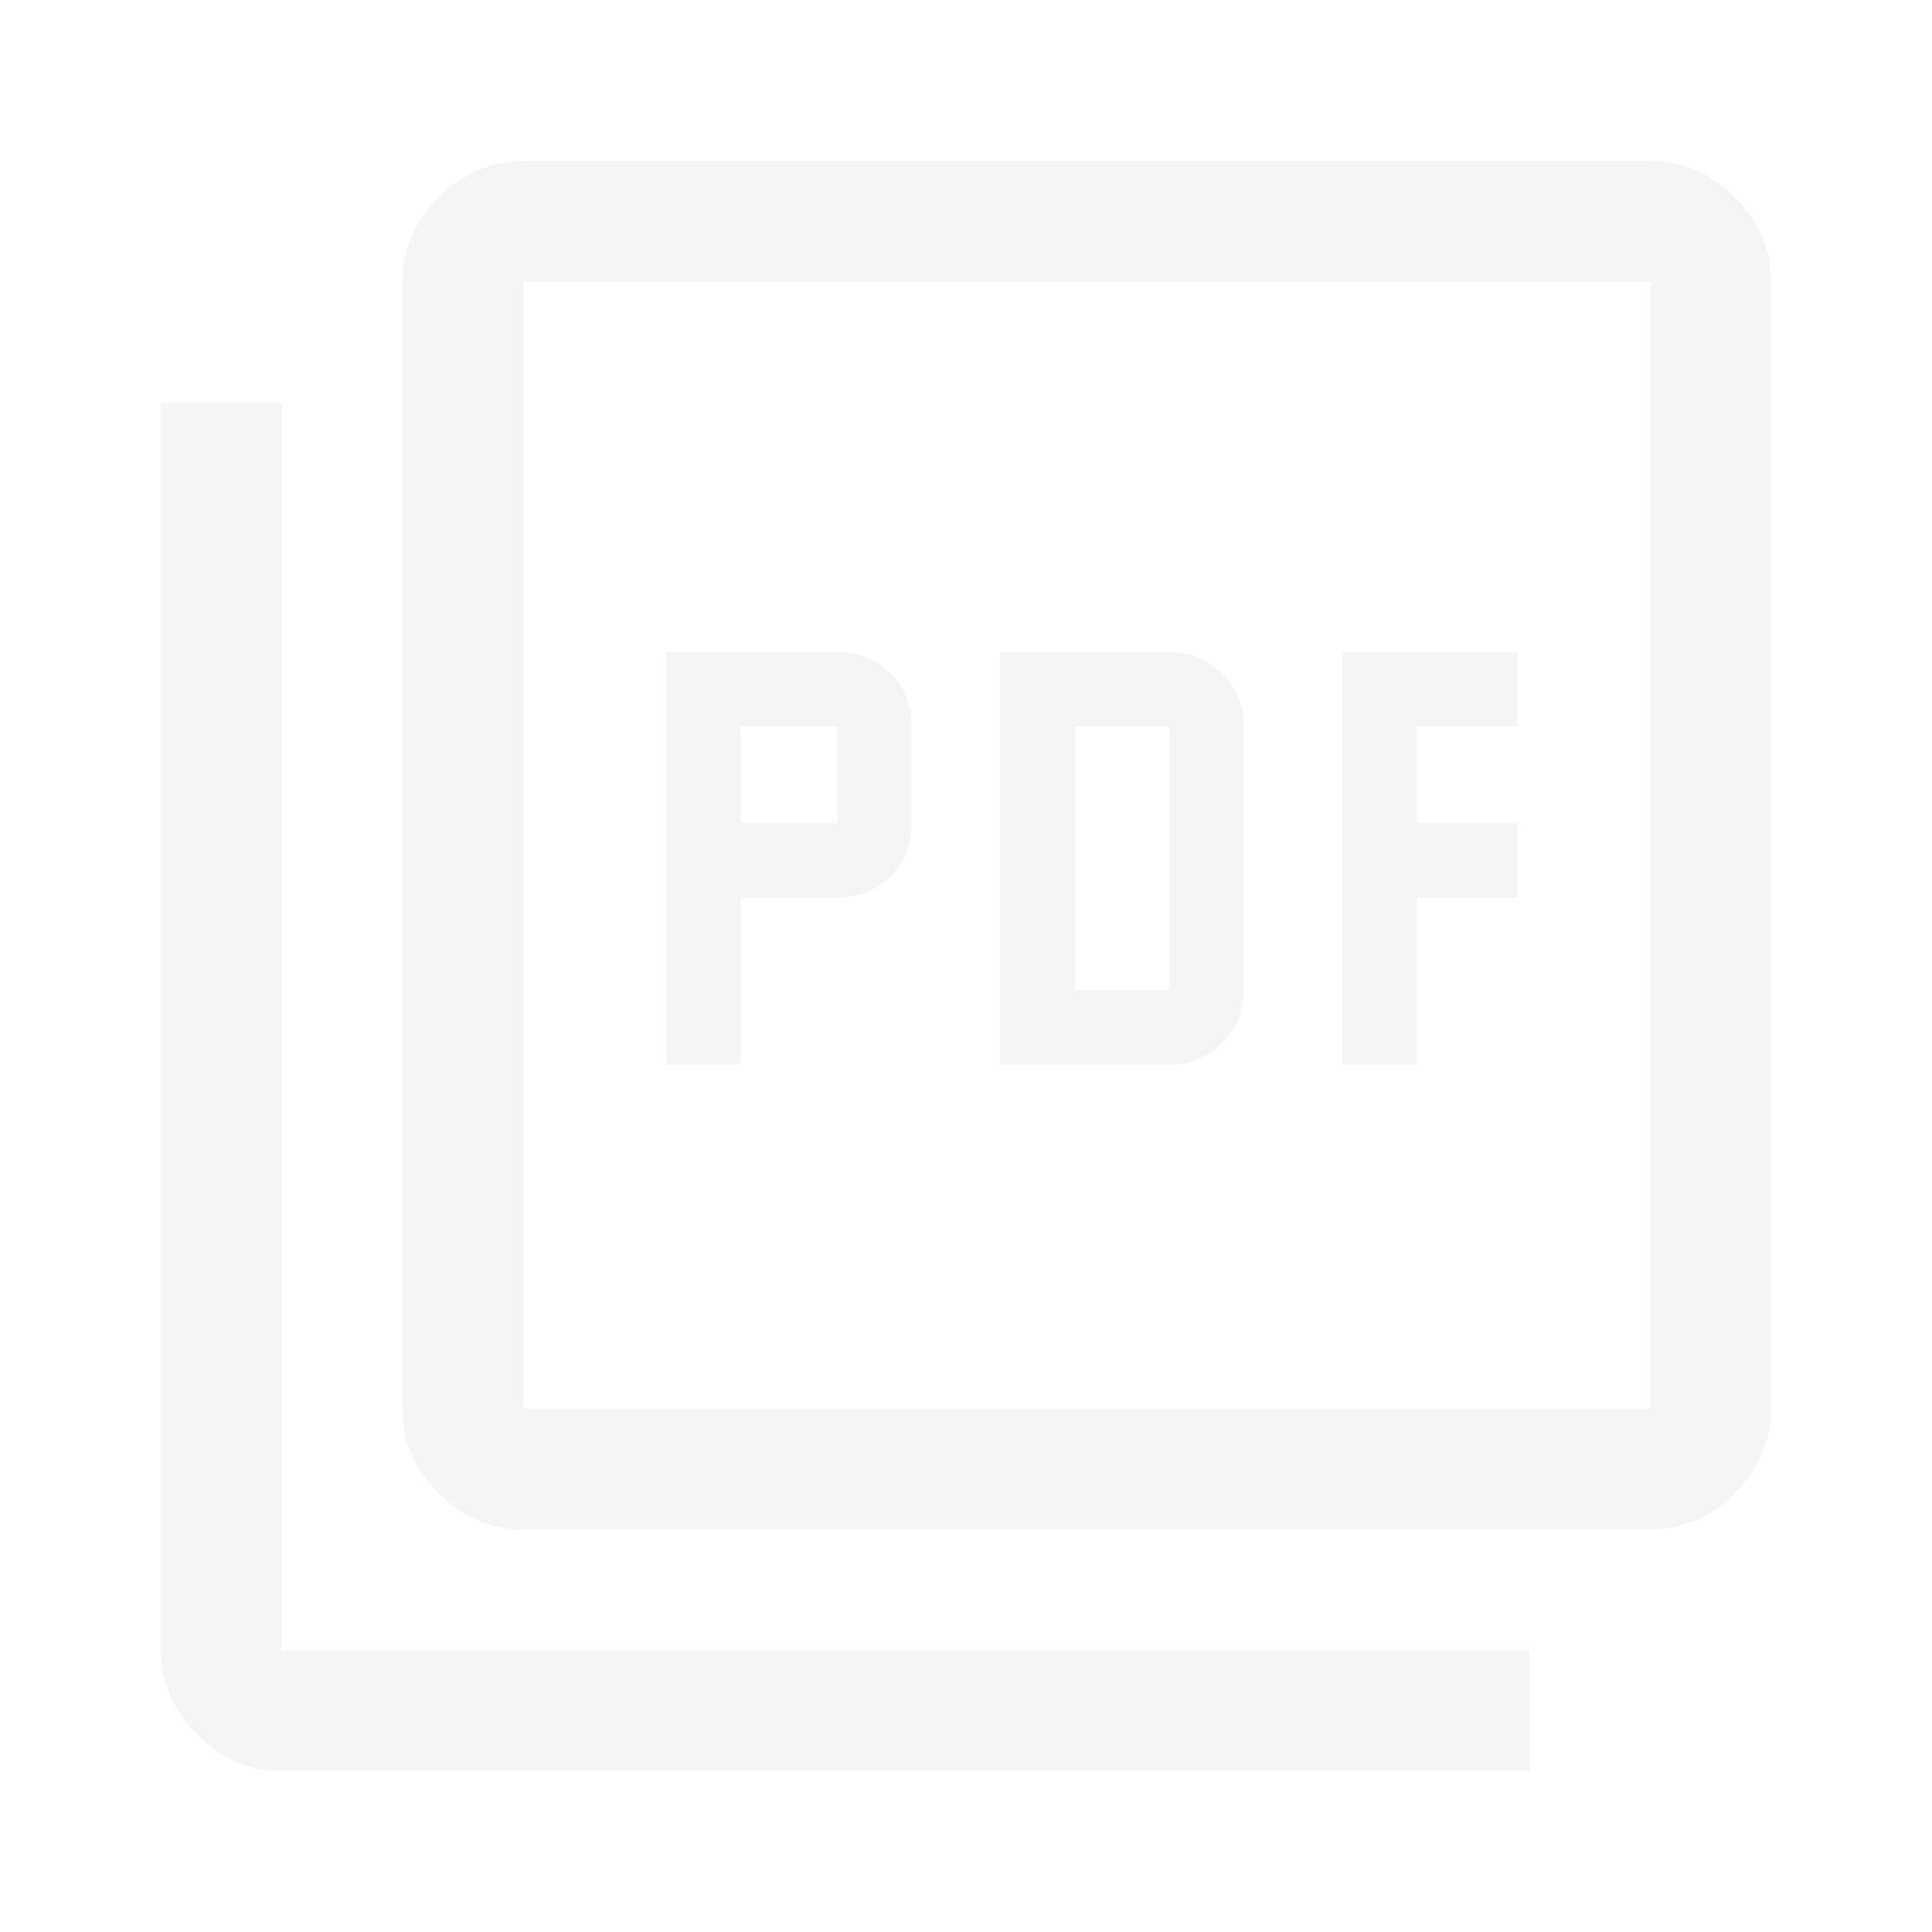
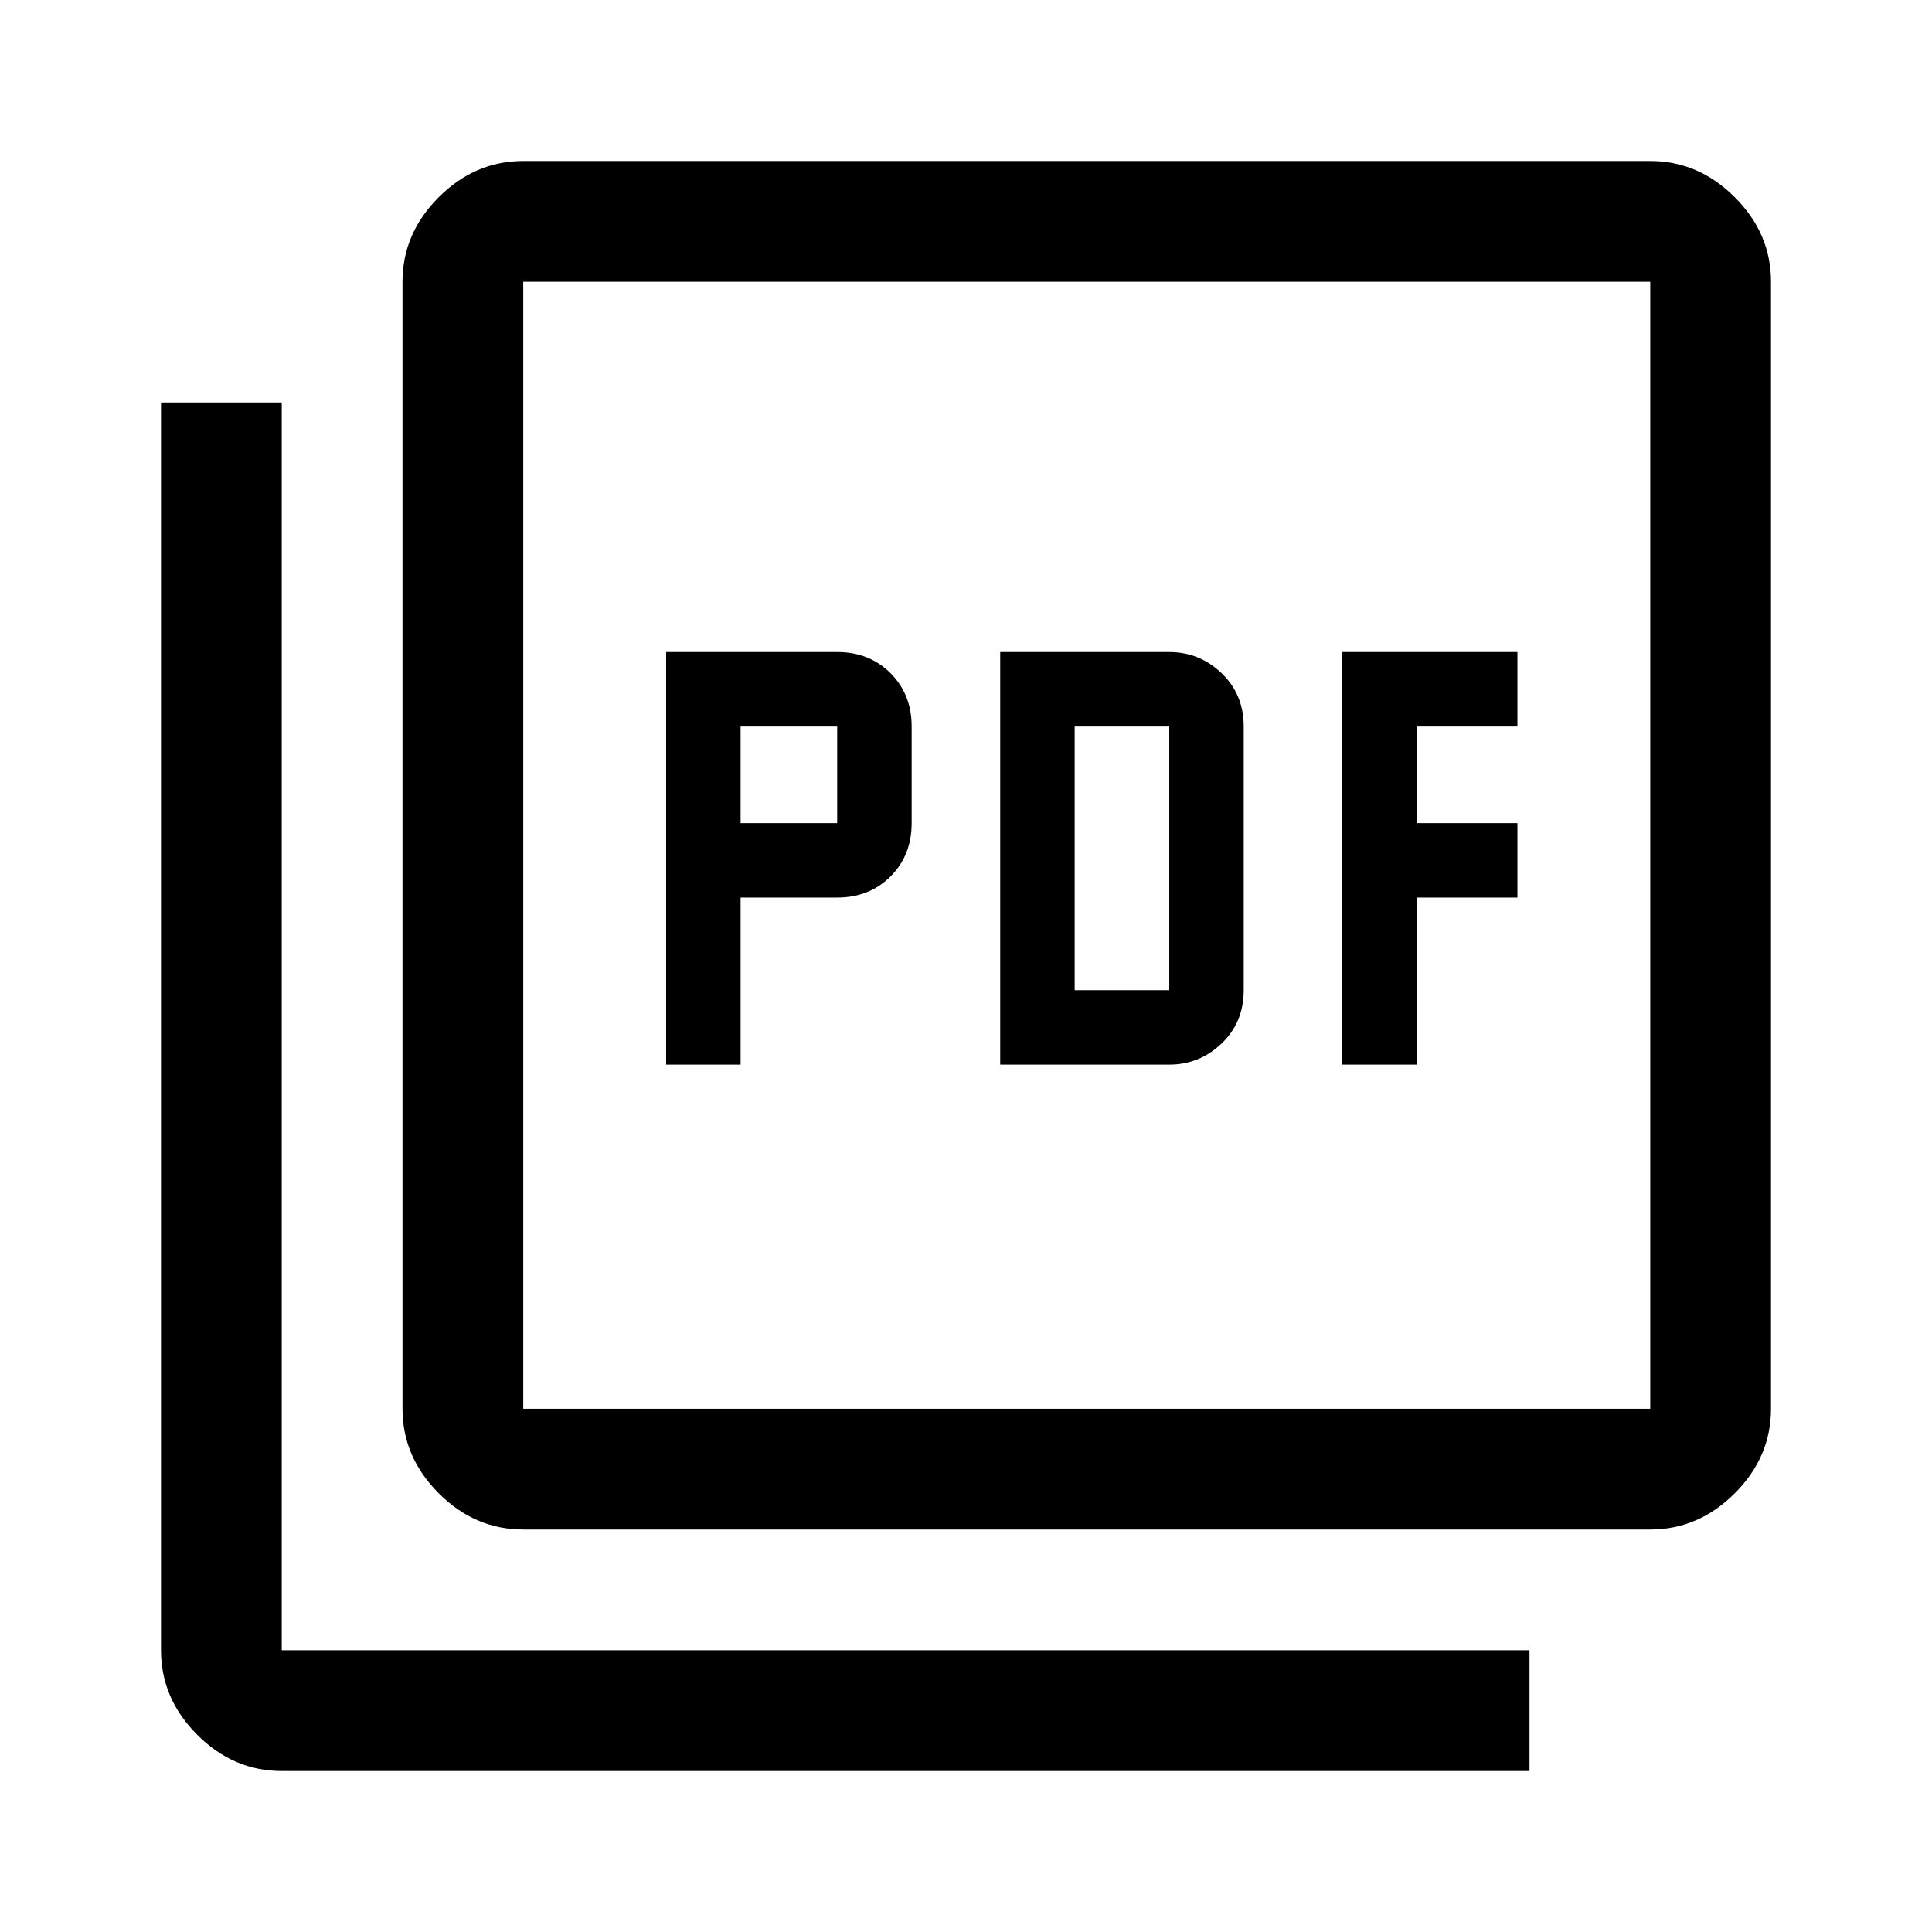
- <svg xmlns="http://www.w3.org/2000/svg" height="48" width="48" fill="#f5f5f5">
+ <svg xmlns="http://www.w3.org/2000/svg" viewBox="0 0 48 48" fill="currentColor">
  <path d="M16.55 26.45h1.85V22.3h2.4q.8 0 1.325-.525.525-.525.525-1.325v-2.4q0-.8-.525-1.325Q21.6 16.2 20.8 16.2h-4.25Zm1.85-6v-2.4h2.4v2.4Zm6.45 6h4.2q.75 0 1.3-.525t.55-1.325v-6.55q0-.8-.55-1.325-.55-.525-1.3-.525h-4.2Zm1.85-1.85v-6.55h2.35v6.55Zm6.65 1.85h1.85V22.3h2.5v-1.85h-2.5v-2.4h2.5V16.2h-4.35ZM13 38q-1.2 0-2.1-.9-.9-.9-.9-2.1V7q0-1.2.9-2.1.9-.9 2.1-.9h28q1.2 0 2.1.9.9.9.9 2.1v28q0 1.2-.9 2.1-.9.9-2.1.9Zm0-3h28V7H13v28Zm-6 9q-1.2 0-2.1-.9Q4 42.2 4 41V10h3v31h31v3Zm6-37v28V7Z" />
</svg>
